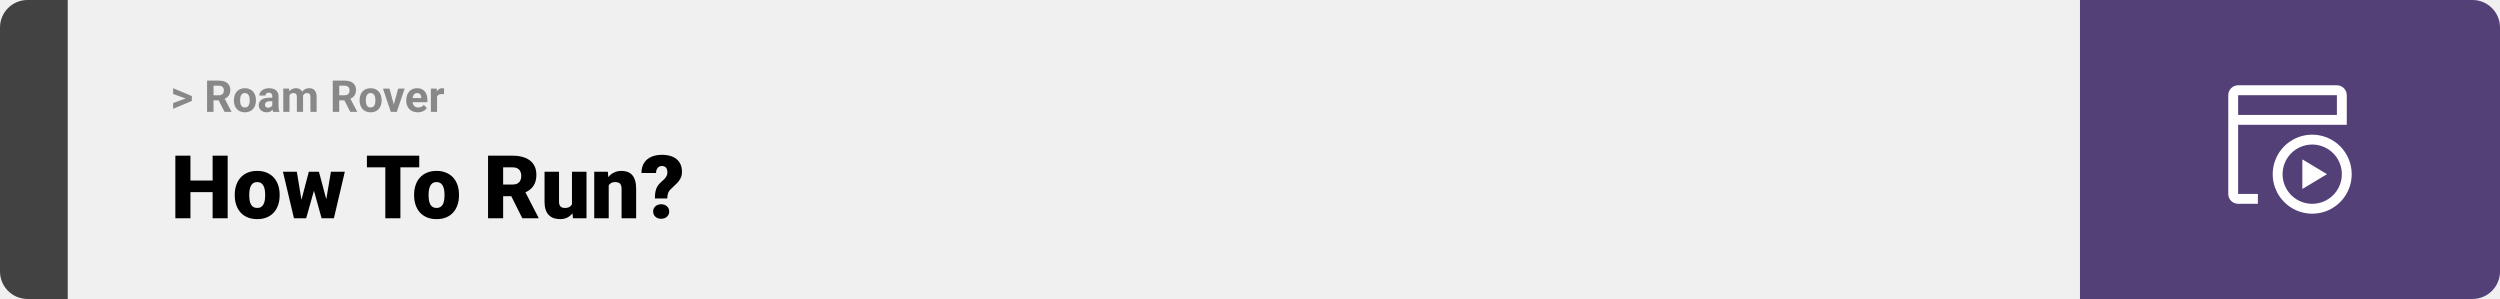
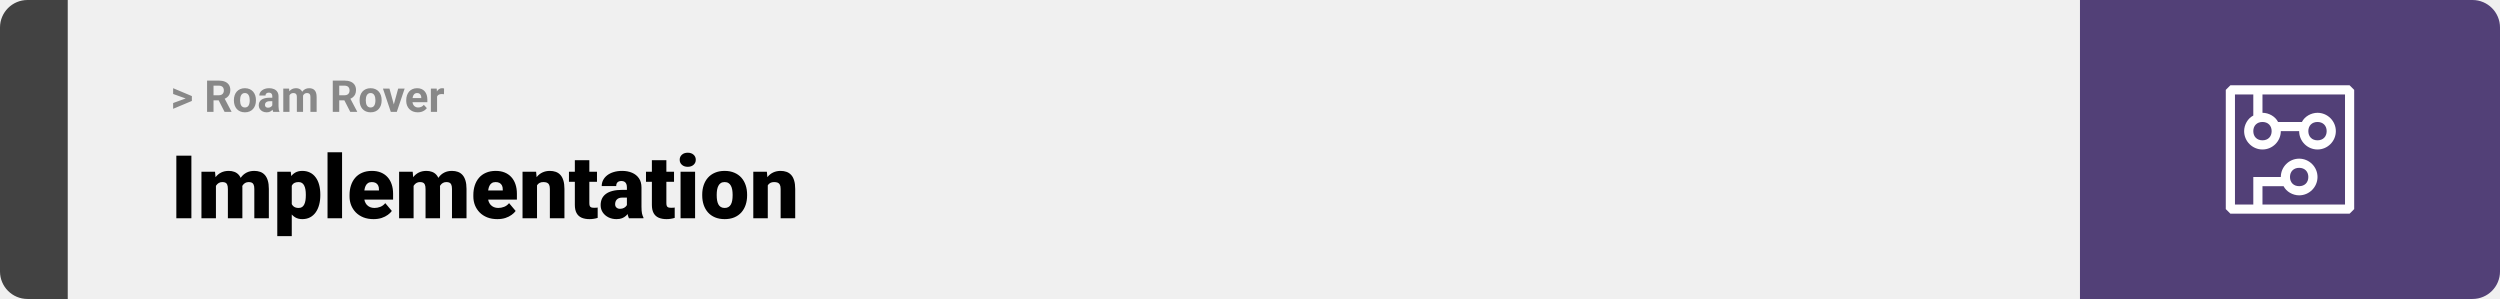
<svg xmlns="http://www.w3.org/2000/svg" width="1363" height="163" viewBox="0 0 1363 163" fill="none">
  <path d="M0 15C0 6.716 6.716 0 15 0H37V163H15C6.716 163 0 156.284 0 148V15Z" fill="#424242" />
  <rect width="1097" height="163" transform="translate(37)" fill="#F0F0F0" />
  <path d="M101.906 53.922L94.394 51.238V48.086L104.602 52.375V54.637L101.906 53.922ZM94.394 56.172L101.918 53.43L104.602 52.785V55.035L94.394 59.324V56.172ZM112.898 43.938H119.262C120.566 43.938 121.688 44.133 122.625 44.523C123.57 44.914 124.297 45.492 124.805 46.258C125.312 47.023 125.566 47.965 125.566 49.082C125.566 49.996 125.41 50.781 125.098 51.438C124.793 52.086 124.359 52.629 123.797 53.066C123.242 53.496 122.59 53.84 121.84 54.098L120.727 54.684H115.195L115.172 51.941H119.285C119.902 51.941 120.414 51.832 120.82 51.613C121.227 51.395 121.531 51.09 121.734 50.699C121.945 50.309 122.051 49.855 122.051 49.34C122.051 48.793 121.949 48.32 121.746 47.922C121.543 47.523 121.234 47.219 120.82 47.008C120.406 46.797 119.887 46.691 119.262 46.691H116.414V61H112.898V43.938ZM122.438 61L118.547 53.395L122.262 53.371L126.199 60.836V61H122.438ZM127.523 54.789V54.543C127.523 53.613 127.656 52.758 127.922 51.977C128.188 51.188 128.574 50.504 129.082 49.926C129.59 49.348 130.215 48.898 130.957 48.578C131.699 48.25 132.551 48.086 133.512 48.086C134.473 48.086 135.328 48.25 136.078 48.578C136.828 48.898 137.457 49.348 137.965 49.926C138.48 50.504 138.871 51.188 139.137 51.977C139.402 52.758 139.535 53.613 139.535 54.543V54.789C139.535 55.711 139.402 56.566 139.137 57.355C138.871 58.137 138.48 58.82 137.965 59.406C137.457 59.984 136.832 60.434 136.09 60.754C135.348 61.074 134.496 61.234 133.535 61.234C132.574 61.234 131.719 61.074 130.969 60.754C130.227 60.434 129.598 59.984 129.082 59.406C128.574 58.82 128.188 58.137 127.922 57.355C127.656 56.566 127.523 55.711 127.523 54.789ZM130.898 54.543V54.789C130.898 55.32 130.945 55.816 131.039 56.277C131.133 56.738 131.281 57.145 131.484 57.496C131.695 57.84 131.969 58.109 132.305 58.305C132.641 58.5 133.051 58.598 133.535 58.598C134.004 58.598 134.406 58.5 134.742 58.305C135.078 58.109 135.348 57.84 135.551 57.496C135.754 57.145 135.902 56.738 135.996 56.277C136.098 55.816 136.148 55.32 136.148 54.789V54.543C136.148 54.027 136.098 53.543 135.996 53.09C135.902 52.629 135.75 52.223 135.539 51.871C135.336 51.512 135.066 51.23 134.73 51.027C134.395 50.824 133.988 50.723 133.512 50.723C133.035 50.723 132.629 50.824 132.293 51.027C131.965 51.23 131.695 51.512 131.484 51.871C131.281 52.223 131.133 52.629 131.039 53.09C130.945 53.543 130.898 54.027 130.898 54.543ZM148.453 58.141V52.492C148.453 52.086 148.387 51.738 148.254 51.449C148.121 51.152 147.914 50.922 147.633 50.758C147.359 50.594 147.004 50.512 146.566 50.512C146.191 50.512 145.867 50.578 145.594 50.711C145.32 50.836 145.109 51.02 144.961 51.262C144.812 51.496 144.738 51.773 144.738 52.094H141.363C141.363 51.555 141.488 51.043 141.738 50.559C141.988 50.074 142.352 49.648 142.828 49.281C143.305 48.906 143.871 48.613 144.527 48.402C145.191 48.191 145.934 48.086 146.754 48.086C147.738 48.086 148.613 48.25 149.379 48.578C150.145 48.906 150.746 49.398 151.184 50.055C151.629 50.711 151.852 51.531 151.852 52.516V57.941C151.852 58.637 151.895 59.207 151.98 59.652C152.066 60.09 152.191 60.473 152.355 60.801V61H148.945C148.781 60.656 148.656 60.227 148.57 59.711C148.492 59.188 148.453 58.664 148.453 58.141ZM148.898 53.277L148.922 55.188H147.035C146.59 55.188 146.203 55.238 145.875 55.34C145.547 55.441 145.277 55.586 145.066 55.773C144.855 55.953 144.699 56.164 144.598 56.406C144.504 56.648 144.457 56.914 144.457 57.203C144.457 57.492 144.523 57.754 144.656 57.988C144.789 58.215 144.98 58.395 145.23 58.527C145.48 58.652 145.773 58.715 146.109 58.715C146.617 58.715 147.059 58.613 147.434 58.41C147.809 58.207 148.098 57.957 148.301 57.66C148.512 57.363 148.621 57.082 148.629 56.816L149.52 58.246C149.395 58.566 149.223 58.898 149.004 59.242C148.793 59.586 148.523 59.91 148.195 60.215C147.867 60.512 147.473 60.758 147.012 60.953C146.551 61.141 146.004 61.234 145.371 61.234C144.566 61.234 143.836 61.074 143.18 60.754C142.531 60.426 142.016 59.977 141.633 59.406C141.258 58.828 141.07 58.172 141.07 57.438C141.07 56.773 141.195 56.184 141.445 55.668C141.695 55.152 142.062 54.719 142.547 54.367C143.039 54.008 143.652 53.738 144.387 53.559C145.121 53.371 145.973 53.277 146.941 53.277H148.898ZM157.828 50.945V61H154.441V48.32H157.617L157.828 50.945ZM157.359 54.215H156.422C156.422 53.332 156.527 52.52 156.738 51.777C156.957 51.027 157.273 50.379 157.688 49.832C158.109 49.277 158.629 48.848 159.246 48.543C159.863 48.238 160.578 48.086 161.391 48.086C161.953 48.086 162.469 48.172 162.938 48.344C163.406 48.508 163.809 48.77 164.145 49.129C164.488 49.48 164.754 49.941 164.941 50.512C165.129 51.074 165.223 51.75 165.223 52.539V61H161.848V52.914C161.848 52.336 161.77 51.891 161.613 51.578C161.457 51.266 161.234 51.047 160.945 50.922C160.664 50.797 160.324 50.734 159.926 50.734C159.488 50.734 159.105 50.824 158.777 51.004C158.457 51.184 158.191 51.434 157.98 51.754C157.77 52.066 157.613 52.434 157.512 52.855C157.41 53.277 157.359 53.73 157.359 54.215ZM164.906 53.828L163.699 53.98C163.699 53.152 163.801 52.383 164.004 51.672C164.215 50.961 164.523 50.336 164.93 49.797C165.344 49.258 165.855 48.84 166.465 48.543C167.074 48.238 167.777 48.086 168.574 48.086C169.184 48.086 169.738 48.176 170.238 48.355C170.738 48.527 171.164 48.805 171.516 49.188C171.875 49.562 172.148 50.055 172.336 50.664C172.531 51.273 172.629 52.02 172.629 52.902V61H169.242V52.902C169.242 52.316 169.164 51.871 169.008 51.566C168.859 51.254 168.641 51.039 168.352 50.922C168.07 50.797 167.734 50.734 167.344 50.734C166.938 50.734 166.582 50.816 166.277 50.98C165.973 51.137 165.719 51.355 165.516 51.637C165.312 51.918 165.16 52.246 165.059 52.621C164.957 52.988 164.906 53.391 164.906 53.828ZM181.43 43.938H187.793C189.098 43.938 190.219 44.133 191.156 44.523C192.102 44.914 192.828 45.492 193.336 46.258C193.844 47.023 194.098 47.965 194.098 49.082C194.098 49.996 193.941 50.781 193.629 51.438C193.324 52.086 192.891 52.629 192.328 53.066C191.773 53.496 191.121 53.84 190.371 54.098L189.258 54.684H183.727L183.703 51.941H187.816C188.434 51.941 188.945 51.832 189.352 51.613C189.758 51.395 190.062 51.09 190.266 50.699C190.477 50.309 190.582 49.855 190.582 49.34C190.582 48.793 190.48 48.32 190.277 47.922C190.074 47.523 189.766 47.219 189.352 47.008C188.938 46.797 188.418 46.691 187.793 46.691H184.945V61H181.43V43.938ZM190.969 61L187.078 53.395L190.793 53.371L194.73 60.836V61H190.969ZM196.055 54.789V54.543C196.055 53.613 196.188 52.758 196.453 51.977C196.719 51.188 197.105 50.504 197.613 49.926C198.121 49.348 198.746 48.898 199.488 48.578C200.23 48.25 201.082 48.086 202.043 48.086C203.004 48.086 203.859 48.25 204.609 48.578C205.359 48.898 205.988 49.348 206.496 49.926C207.012 50.504 207.402 51.188 207.668 51.977C207.934 52.758 208.066 53.613 208.066 54.543V54.789C208.066 55.711 207.934 56.566 207.668 57.355C207.402 58.137 207.012 58.82 206.496 59.406C205.988 59.984 205.363 60.434 204.621 60.754C203.879 61.074 203.027 61.234 202.066 61.234C201.105 61.234 200.25 61.074 199.5 60.754C198.758 60.434 198.129 59.984 197.613 59.406C197.105 58.82 196.719 58.137 196.453 57.355C196.188 56.566 196.055 55.711 196.055 54.789ZM199.43 54.543V54.789C199.43 55.32 199.477 55.816 199.57 56.277C199.664 56.738 199.812 57.145 200.016 57.496C200.227 57.84 200.5 58.109 200.836 58.305C201.172 58.5 201.582 58.598 202.066 58.598C202.535 58.598 202.938 58.5 203.273 58.305C203.609 58.109 203.879 57.84 204.082 57.496C204.285 57.145 204.434 56.738 204.527 56.277C204.629 55.816 204.68 55.32 204.68 54.789V54.543C204.68 54.027 204.629 53.543 204.527 53.09C204.434 52.629 204.281 52.223 204.07 51.871C203.867 51.512 203.598 51.23 203.262 51.027C202.926 50.824 202.52 50.723 202.043 50.723C201.566 50.723 201.16 50.824 200.824 51.027C200.496 51.23 200.227 51.512 200.016 51.871C199.812 52.223 199.664 52.629 199.57 53.09C199.477 53.543 199.43 54.027 199.43 54.543ZM214.266 58.539L217.078 48.32H220.605L216.328 61H214.195L214.266 58.539ZM212.332 48.32L215.156 58.551L215.215 61H213.07L208.793 48.32H212.332ZM227.789 61.234C226.805 61.234 225.922 61.078 225.141 60.766C224.359 60.445 223.695 60.004 223.148 59.441C222.609 58.879 222.195 58.227 221.906 57.484C221.617 56.734 221.473 55.938 221.473 55.094V54.625C221.473 53.664 221.609 52.785 221.883 51.988C222.156 51.191 222.547 50.5 223.055 49.914C223.57 49.328 224.195 48.879 224.93 48.566C225.664 48.246 226.492 48.086 227.414 48.086C228.312 48.086 229.109 48.234 229.805 48.531C230.5 48.828 231.082 49.25 231.551 49.797C232.027 50.344 232.387 51 232.629 51.766C232.871 52.523 232.992 53.367 232.992 54.297V55.703H222.914V53.453H229.676V53.195C229.676 52.727 229.59 52.309 229.418 51.941C229.254 51.566 229.004 51.27 228.668 51.051C228.332 50.832 227.902 50.723 227.379 50.723C226.934 50.723 226.551 50.82 226.23 51.016C225.91 51.211 225.648 51.484 225.445 51.836C225.25 52.188 225.102 52.602 225 53.078C224.906 53.547 224.859 54.062 224.859 54.625V55.094C224.859 55.602 224.93 56.07 225.07 56.5C225.219 56.93 225.426 57.301 225.691 57.613C225.965 57.926 226.293 58.168 226.676 58.34C227.066 58.512 227.508 58.598 228 58.598C228.609 58.598 229.176 58.48 229.699 58.246C230.23 58.004 230.688 57.641 231.07 57.156L232.711 58.938C232.445 59.32 232.082 59.688 231.621 60.039C231.168 60.391 230.621 60.68 229.98 60.906C229.34 61.125 228.609 61.234 227.789 61.234ZM238.289 51.086V61H234.914V48.32H238.09L238.289 51.086ZM242.109 48.238L242.051 51.367C241.887 51.344 241.688 51.324 241.453 51.309C241.227 51.285 241.02 51.273 240.832 51.273C240.355 51.273 239.941 51.336 239.59 51.461C239.246 51.578 238.957 51.754 238.723 51.988C238.496 52.223 238.324 52.508 238.207 52.844C238.098 53.18 238.035 53.562 238.02 53.992L237.34 53.781C237.34 52.961 237.422 52.207 237.586 51.52C237.75 50.824 237.988 50.219 238.301 49.703C238.621 49.188 239.012 48.789 239.473 48.508C239.934 48.227 240.461 48.086 241.055 48.086C241.242 48.086 241.434 48.102 241.629 48.133C241.824 48.156 241.984 48.191 242.109 48.238Z" fill="#888888" />
-   <path d="M118.594 98.422V104.75H101.086V98.422H118.594ZM103.828 84.875V119H95.602V84.875H103.828ZM124.125 84.875V119H115.922V84.875H124.125ZM127.992 106.578V106.086C127.992 104.227 128.258 102.516 128.789 100.953C129.32 99.375 130.102 98.008 131.133 96.852C132.164 95.695 133.438 94.797 134.953 94.156C136.469 93.5 138.219 93.172 140.203 93.172C142.203 93.172 143.961 93.5 145.477 94.156C147.008 94.797 148.289 95.695 149.32 96.852C150.352 98.008 151.133 99.375 151.664 100.953C152.195 102.516 152.461 104.227 152.461 106.086V106.578C152.461 108.422 152.195 110.133 151.664 111.711C151.133 113.273 150.352 114.641 149.32 115.812C148.289 116.969 147.016 117.867 145.5 118.508C143.984 119.148 142.234 119.469 140.25 119.469C138.266 119.469 136.508 119.148 134.977 118.508C133.445 117.867 132.164 116.969 131.133 115.812C130.102 114.641 129.32 113.273 128.789 111.711C128.258 110.133 127.992 108.422 127.992 106.578ZM135.891 106.086V106.578C135.891 107.531 135.961 108.422 136.102 109.25C136.242 110.078 136.477 110.805 136.805 111.43C137.133 112.039 137.578 112.516 138.141 112.859C138.703 113.203 139.406 113.375 140.25 113.375C141.078 113.375 141.766 113.203 142.312 112.859C142.875 112.516 143.32 112.039 143.648 111.43C143.977 110.805 144.211 110.078 144.352 109.25C144.492 108.422 144.562 107.531 144.562 106.578V106.086C144.562 105.164 144.492 104.297 144.352 103.484C144.211 102.656 143.977 101.93 143.648 101.305C143.32 100.664 142.875 100.164 142.312 99.805C141.75 99.445 141.047 99.266 140.203 99.266C139.375 99.266 138.68 99.445 138.117 99.805C137.57 100.164 137.133 100.664 136.805 101.305C136.477 101.93 136.242 102.656 136.102 103.484C135.961 104.297 135.891 105.164 135.891 106.086ZM163.688 111.453L168.375 93.641H173.32L171.562 102.57L166.922 119H162.961L163.688 111.453ZM161.836 93.641L164.742 111.312L165.07 119H160.266L154.266 93.641H161.836ZM177.492 110.938L180.422 93.641H187.992L182.039 119H177.234L177.492 110.938ZM173.883 93.641L178.617 111.406L179.344 119H175.336L170.789 102.617L169.102 93.641H173.883ZM218.297 84.875V119H210.07V84.875H218.297ZM228.562 84.875V91.227H200.039V84.875H228.562ZM225.773 106.578V106.086C225.773 104.227 226.039 102.516 226.57 100.953C227.102 99.375 227.883 98.008 228.914 96.852C229.945 95.695 231.219 94.797 232.734 94.156C234.25 93.5 236 93.172 237.984 93.172C239.984 93.172 241.742 93.5 243.258 94.156C244.789 94.797 246.07 95.695 247.102 96.852C248.133 98.008 248.914 99.375 249.445 100.953C249.977 102.516 250.242 104.227 250.242 106.086V106.578C250.242 108.422 249.977 110.133 249.445 111.711C248.914 113.273 248.133 114.641 247.102 115.812C246.07 116.969 244.797 117.867 243.281 118.508C241.766 119.148 240.016 119.469 238.031 119.469C236.047 119.469 234.289 119.148 232.758 118.508C231.227 117.867 229.945 116.969 228.914 115.812C227.883 114.641 227.102 113.273 226.57 111.711C226.039 110.133 225.773 108.422 225.773 106.578ZM233.672 106.086V106.578C233.672 107.531 233.742 108.422 233.883 109.25C234.023 110.078 234.258 110.805 234.586 111.43C234.914 112.039 235.359 112.516 235.922 112.859C236.484 113.203 237.188 113.375 238.031 113.375C238.859 113.375 239.547 113.203 240.094 112.859C240.656 112.516 241.102 112.039 241.43 111.43C241.758 110.805 241.992 110.078 242.133 109.25C242.273 108.422 242.344 107.531 242.344 106.578V106.086C242.344 105.164 242.273 104.297 242.133 103.484C241.992 102.656 241.758 101.93 241.43 101.305C241.102 100.664 240.656 100.164 240.094 99.805C239.531 99.445 238.828 99.266 237.984 99.266C237.156 99.266 236.461 99.445 235.898 99.805C235.352 100.164 234.914 100.664 234.586 101.305C234.258 101.93 234.023 102.656 233.883 103.484C233.742 104.297 233.672 105.164 233.672 106.086ZM266.086 84.875H279.516C282.141 84.875 284.422 85.266 286.359 86.047C288.297 86.828 289.789 87.984 290.836 89.516C291.898 91.047 292.43 92.938 292.43 95.188C292.43 97.141 292.125 98.773 291.516 100.086C290.906 101.398 290.055 102.484 288.961 103.344C287.883 104.188 286.625 104.883 285.188 105.43L282.492 106.953H271.219L271.172 100.602H279.516C280.562 100.602 281.43 100.414 282.117 100.039C282.805 99.664 283.32 99.133 283.664 98.445C284.023 97.742 284.203 96.906 284.203 95.938C284.203 94.953 284.023 94.109 283.664 93.406C283.305 92.703 282.773 92.164 282.07 91.789C281.383 91.414 280.531 91.227 279.516 91.227H274.312V119H266.086V84.875ZM284.766 119L277.219 103.906L285.938 103.859L293.578 118.648V119H284.766ZM311.836 112.836V93.641H319.758V119H312.352L311.836 112.836ZM312.586 107.68L314.648 107.633C314.648 109.336 314.445 110.914 314.039 112.367C313.633 113.805 313.031 115.055 312.234 116.117C311.453 117.18 310.484 118.008 309.328 118.602C308.188 119.18 306.867 119.469 305.367 119.469C304.117 119.469 302.969 119.297 301.922 118.953C300.891 118.594 300 118.039 299.25 117.289C298.5 116.523 297.914 115.547 297.492 114.359C297.086 113.156 296.883 111.719 296.883 110.047V93.641H304.781V110.094C304.781 110.656 304.852 111.141 304.992 111.547C305.133 111.953 305.336 112.297 305.602 112.578C305.867 112.844 306.195 113.047 306.586 113.188C306.992 113.312 307.453 113.375 307.969 113.375C309.156 113.375 310.086 113.125 310.758 112.625C311.43 112.125 311.898 111.445 312.164 110.586C312.445 109.727 312.586 108.758 312.586 107.68ZM331.875 99.055V119H323.977V93.641H331.383L331.875 99.055ZM330.938 105.453L329.086 105.5C329.086 103.562 329.32 101.836 329.789 100.32C330.258 98.789 330.922 97.492 331.781 96.43C332.641 95.367 333.664 94.562 334.852 94.016C336.055 93.453 337.391 93.172 338.859 93.172C340.031 93.172 341.102 93.344 342.07 93.688C343.055 94.031 343.898 94.586 344.602 95.352C345.32 96.117 345.867 97.133 346.242 98.398C346.633 99.648 346.828 101.195 346.828 103.039V119H338.883V103.016C338.883 102 338.742 101.227 338.461 100.695C338.18 100.148 337.773 99.773 337.242 99.57C336.711 99.367 336.062 99.266 335.297 99.266C334.484 99.266 333.797 99.422 333.234 99.734C332.672 100.047 332.219 100.484 331.875 101.047C331.547 101.594 331.305 102.242 331.148 102.992C331.008 103.742 330.938 104.562 330.938 105.453ZM363.773 108.195H357.047C357.047 106.82 357.141 105.609 357.328 104.562C357.531 103.5 357.875 102.547 358.359 101.703C358.844 100.859 359.5 100.078 360.328 99.359C361.062 98.75 361.695 98.164 362.227 97.602C362.758 97.039 363.164 96.469 363.445 95.891C363.727 95.312 363.867 94.695 363.867 94.039C363.867 93.227 363.75 92.562 363.516 92.047C363.297 91.531 362.961 91.148 362.508 90.898C362.07 90.633 361.516 90.5 360.844 90.5C360.297 90.5 359.781 90.633 359.297 90.898C358.828 91.164 358.445 91.578 358.148 92.141C357.852 92.688 357.688 93.414 357.656 94.32H349.711C349.758 91.992 350.273 90.102 351.258 88.648C352.258 87.18 353.586 86.109 355.242 85.438C356.914 84.75 358.781 84.406 360.844 84.406C363.125 84.406 365.086 84.758 366.727 85.461C368.367 86.164 369.625 87.211 370.5 88.602C371.375 89.977 371.812 91.672 371.812 93.688C371.812 95.031 371.555 96.203 371.039 97.203C370.539 98.188 369.859 99.109 369 99.969C368.156 100.812 367.211 101.719 366.164 102.688C365.258 103.484 364.641 104.297 364.312 105.125C363.984 105.938 363.805 106.961 363.773 108.195ZM356.086 115.32C356.086 114.195 356.492 113.258 357.305 112.508C358.117 111.742 359.172 111.359 360.469 111.359C361.766 111.359 362.82 111.742 363.633 112.508C364.445 113.258 364.852 114.195 364.852 115.32C364.852 116.445 364.445 117.391 363.633 118.156C362.82 118.906 361.766 119.281 360.469 119.281C359.172 119.281 358.117 118.906 357.305 118.156C356.492 117.391 356.086 116.445 356.086 115.32Z" fill="black" />
+   <path d="M104.344 84.875V119H96.141V84.875H104.344ZM117.727 99.008V119H109.828V93.641H117.234L117.727 99.008ZM116.766 105.453L114.961 105.5C114.961 103.719 115.172 102.078 115.594 100.578C116.016 99.078 116.641 97.773 117.469 96.664C118.297 95.555 119.312 94.695 120.516 94.086C121.734 93.477 123.141 93.172 124.734 93.172C125.844 93.172 126.852 93.344 127.758 93.688C128.664 94.016 129.445 94.539 130.102 95.258C130.758 95.961 131.258 96.883 131.602 98.023C131.961 99.148 132.141 100.5 132.141 102.078V119H124.242V103.086C124.242 102.008 124.117 101.195 123.867 100.648C123.633 100.102 123.289 99.734 122.836 99.547C122.383 99.359 121.828 99.266 121.172 99.266C120.484 99.266 119.867 99.422 119.32 99.734C118.773 100.047 118.305 100.484 117.914 101.047C117.539 101.594 117.25 102.242 117.047 102.992C116.859 103.742 116.766 104.562 116.766 105.453ZM131.25 105.453L129.047 105.5C129.047 103.719 129.242 102.078 129.633 100.578C130.039 99.078 130.641 97.773 131.438 96.664C132.25 95.555 133.258 94.695 134.461 94.086C135.664 93.477 137.062 93.172 138.656 93.172C139.812 93.172 140.875 93.344 141.844 93.688C142.812 94.031 143.648 94.586 144.352 95.352C145.055 96.117 145.602 97.133 145.992 98.398C146.383 99.648 146.578 101.195 146.578 103.039V119H138.656V103.039C138.656 101.992 138.531 101.203 138.281 100.672C138.047 100.125 137.703 99.758 137.25 99.57C136.797 99.367 136.258 99.266 135.633 99.266C134.883 99.266 134.234 99.422 133.688 99.734C133.141 100.047 132.68 100.484 132.305 101.047C131.945 101.594 131.68 102.242 131.508 102.992C131.336 103.742 131.25 104.562 131.25 105.453ZM159.07 98.516V128.75H151.172V93.641H158.531L159.07 98.516ZM174.633 106.016V106.508C174.633 108.352 174.422 110.062 174 111.641C173.578 113.219 172.953 114.594 172.125 115.766C171.297 116.938 170.266 117.852 169.031 118.508C167.812 119.148 166.398 119.469 164.789 119.469C163.273 119.469 161.969 119.133 160.875 118.461C159.781 117.789 158.867 116.859 158.133 115.672C157.398 114.484 156.805 113.125 156.352 111.594C155.898 110.062 155.539 108.445 155.273 106.742V106.109C155.539 104.281 155.898 102.586 156.352 101.023C156.805 99.445 157.398 98.07 158.133 96.898C158.867 95.727 159.773 94.812 160.852 94.156C161.945 93.5 163.25 93.172 164.766 93.172C166.375 93.172 167.789 93.477 169.008 94.086C170.242 94.695 171.273 95.57 172.102 96.711C172.945 97.836 173.578 99.188 174 100.766C174.422 102.344 174.633 104.094 174.633 106.016ZM166.734 106.508V106.016C166.734 105.031 166.664 104.133 166.523 103.32C166.383 102.492 166.156 101.773 165.844 101.164C165.547 100.555 165.148 100.086 164.648 99.758C164.148 99.43 163.531 99.266 162.797 99.266C161.953 99.266 161.242 99.398 160.664 99.664C160.102 99.914 159.648 100.305 159.305 100.836C158.977 101.352 158.742 102 158.602 102.781C158.477 103.547 158.422 104.445 158.438 105.477V107.398C158.406 108.586 158.523 109.633 158.789 110.539C159.055 111.43 159.516 112.125 160.172 112.625C160.828 113.125 161.719 113.375 162.844 113.375C163.594 113.375 164.219 113.203 164.719 112.859C165.219 112.5 165.617 112.008 165.914 111.383C166.211 110.742 166.422 110.008 166.547 109.18C166.672 108.352 166.734 107.461 166.734 106.508ZM186.492 83V119H178.57V83H186.492ZM203.648 119.469C201.586 119.469 199.742 119.148 198.117 118.508C196.492 117.852 195.117 116.953 193.992 115.812C192.883 114.672 192.031 113.359 191.438 111.875C190.859 110.391 190.57 108.82 190.57 107.164V106.273C190.57 104.414 190.828 102.695 191.344 101.117C191.859 99.523 192.625 98.133 193.641 96.945C194.656 95.758 195.93 94.836 197.461 94.18C198.992 93.508 200.773 93.172 202.805 93.172C204.602 93.172 206.211 93.461 207.633 94.039C209.055 94.617 210.258 95.445 211.242 96.523C212.242 97.602 213 98.906 213.516 100.438C214.047 101.969 214.312 103.688 214.312 105.594V108.805H193.594V103.859H206.602V103.25C206.617 102.406 206.469 101.688 206.156 101.094C205.859 100.5 205.422 100.047 204.844 99.734C204.266 99.422 203.562 99.266 202.734 99.266C201.875 99.266 201.164 99.453 200.602 99.828C200.055 100.203 199.625 100.719 199.312 101.375C199.016 102.016 198.805 102.758 198.68 103.602C198.555 104.445 198.492 105.336 198.492 106.273V107.164C198.492 108.102 198.617 108.953 198.867 109.719C199.133 110.484 199.508 111.141 199.992 111.688C200.492 112.219 201.086 112.633 201.773 112.93C202.477 113.227 203.273 113.375 204.164 113.375C205.242 113.375 206.305 113.172 207.352 112.766C208.398 112.359 209.297 111.688 210.047 110.75L213.633 115.016C213.117 115.75 212.383 116.461 211.43 117.148C210.492 117.836 209.367 118.398 208.055 118.836C206.742 119.258 205.273 119.469 203.648 119.469ZM225.492 99.008V119H217.594V93.641H225L225.492 99.008ZM224.531 105.453L222.727 105.5C222.727 103.719 222.938 102.078 223.359 100.578C223.781 99.078 224.406 97.773 225.234 96.664C226.062 95.555 227.078 94.695 228.281 94.086C229.5 93.477 230.906 93.172 232.5 93.172C233.609 93.172 234.617 93.344 235.523 93.688C236.43 94.016 237.211 94.539 237.867 95.258C238.523 95.961 239.023 96.883 239.367 98.023C239.727 99.148 239.906 100.5 239.906 102.078V119H232.008V103.086C232.008 102.008 231.883 101.195 231.633 100.648C231.398 100.102 231.055 99.734 230.602 99.547C230.148 99.359 229.594 99.266 228.938 99.266C228.25 99.266 227.633 99.422 227.086 99.734C226.539 100.047 226.07 100.484 225.68 101.047C225.305 101.594 225.016 102.242 224.812 102.992C224.625 103.742 224.531 104.562 224.531 105.453ZM239.016 105.453L236.812 105.5C236.812 103.719 237.008 102.078 237.398 100.578C237.805 99.078 238.406 97.773 239.203 96.664C240.016 95.555 241.023 94.695 242.227 94.086C243.43 93.477 244.828 93.172 246.422 93.172C247.578 93.172 248.641 93.344 249.609 93.688C250.578 94.031 251.414 94.586 252.117 95.352C252.82 96.117 253.367 97.133 253.758 98.398C254.148 99.648 254.344 101.195 254.344 103.039V119H246.422V103.039C246.422 101.992 246.297 101.203 246.047 100.672C245.812 100.125 245.469 99.758 245.016 99.57C244.562 99.367 244.023 99.266 243.398 99.266C242.648 99.266 242 99.422 241.453 99.734C240.906 100.047 240.445 100.484 240.07 101.047C239.711 101.594 239.445 102.242 239.273 102.992C239.102 103.742 239.016 104.562 239.016 105.453ZM271.148 119.469C269.086 119.469 267.242 119.148 265.617 118.508C263.992 117.852 262.617 116.953 261.492 115.812C260.383 114.672 259.531 113.359 258.938 111.875C258.359 110.391 258.07 108.82 258.07 107.164V106.273C258.07 104.414 258.328 102.695 258.844 101.117C259.359 99.523 260.125 98.133 261.141 96.945C262.156 95.758 263.43 94.836 264.961 94.18C266.492 93.508 268.273 93.172 270.305 93.172C272.102 93.172 273.711 93.461 275.133 94.039C276.555 94.617 277.758 95.445 278.742 96.523C279.742 97.602 280.5 98.906 281.016 100.438C281.547 101.969 281.812 103.688 281.812 105.594V108.805H261.094V103.859H274.102V103.25C274.117 102.406 273.969 101.688 273.656 101.094C273.359 100.5 272.922 100.047 272.344 99.734C271.766 99.422 271.062 99.266 270.234 99.266C269.375 99.266 268.664 99.453 268.102 99.828C267.555 100.203 267.125 100.719 266.812 101.375C266.516 102.016 266.305 102.758 266.18 103.602C266.055 104.445 265.992 105.336 265.992 106.273V107.164C265.992 108.102 266.117 108.953 266.367 109.719C266.633 110.484 267.008 111.141 267.492 111.688C267.992 112.219 268.586 112.633 269.273 112.93C269.977 113.227 270.773 113.375 271.664 113.375C272.742 113.375 273.805 113.172 274.852 112.766C275.898 112.359 276.797 111.688 277.547 110.75L281.133 115.016C280.617 115.75 279.883 116.461 278.93 117.148C277.992 117.836 276.867 118.398 275.555 118.836C274.242 119.258 272.773 119.469 271.148 119.469ZM292.781 99.055V119H284.883V93.641H292.289L292.781 99.055ZM291.844 105.453L289.992 105.5C289.992 103.562 290.227 101.836 290.695 100.32C291.164 98.789 291.828 97.492 292.688 96.43C293.547 95.367 294.57 94.562 295.758 94.016C296.961 93.453 298.297 93.172 299.766 93.172C300.938 93.172 302.008 93.344 302.977 93.688C303.961 94.031 304.805 94.586 305.508 95.352C306.227 96.117 306.773 97.133 307.148 98.398C307.539 99.648 307.734 101.195 307.734 103.039V119H299.789V103.016C299.789 102 299.648 101.227 299.367 100.695C299.086 100.148 298.68 99.773 298.148 99.57C297.617 99.367 296.969 99.266 296.203 99.266C295.391 99.266 294.703 99.422 294.141 99.734C293.578 100.047 293.125 100.484 292.781 101.047C292.453 101.594 292.211 102.242 292.055 102.992C291.914 103.742 291.844 104.562 291.844 105.453ZM325.477 93.641V99.125H310.195V93.641H325.477ZM313.406 87.336H321.305V110.727C321.305 111.398 321.383 111.922 321.539 112.297C321.695 112.656 321.961 112.914 322.336 113.07C322.727 113.211 323.242 113.281 323.883 113.281C324.336 113.281 324.711 113.273 325.008 113.258C325.305 113.227 325.586 113.188 325.852 113.141V118.789C325.18 119.008 324.477 119.172 323.742 119.281C323.008 119.406 322.227 119.469 321.398 119.469C319.711 119.469 318.266 119.203 317.062 118.672C315.875 118.141 314.969 117.305 314.344 116.164C313.719 115.023 313.406 113.539 313.406 111.711V87.336ZM341.789 112.625V102.172C341.789 101.453 341.688 100.836 341.484 100.32C341.281 99.805 340.961 99.406 340.523 99.125C340.086 98.828 339.5 98.68 338.766 98.68C338.172 98.68 337.664 98.781 337.242 98.984C336.82 99.188 336.5 99.492 336.281 99.898C336.062 100.305 335.953 100.82 335.953 101.445H328.055C328.055 100.273 328.312 99.188 328.828 98.188C329.359 97.172 330.109 96.289 331.078 95.539C332.062 94.789 333.234 94.211 334.594 93.805C335.969 93.383 337.5 93.172 339.188 93.172C341.203 93.172 343 93.508 344.578 94.18C346.172 94.852 347.43 95.859 348.352 97.203C349.273 98.531 349.734 100.203 349.734 102.219V112.602C349.734 114.258 349.828 115.516 350.016 116.375C350.203 117.219 350.469 117.961 350.812 118.602V119H342.891C342.516 118.219 342.234 117.266 342.047 116.141C341.875 115 341.789 113.828 341.789 112.625ZM342.75 103.508L342.797 107.727H339.305C338.57 107.727 337.945 107.828 337.43 108.031C336.93 108.234 336.523 108.516 336.211 108.875C335.914 109.219 335.695 109.609 335.555 110.047C335.43 110.484 335.367 110.945 335.367 111.43C335.367 111.898 335.477 112.32 335.695 112.695C335.93 113.055 336.242 113.336 336.633 113.539C337.023 113.742 337.461 113.844 337.945 113.844C338.82 113.844 339.562 113.68 340.172 113.352C340.797 113.008 341.273 112.594 341.602 112.109C341.93 111.625 342.094 111.172 342.094 110.75L343.828 113.984C343.516 114.609 343.156 115.242 342.75 115.883C342.359 116.523 341.867 117.117 341.273 117.664C340.695 118.195 339.984 118.633 339.141 118.977C338.297 119.305 337.273 119.469 336.07 119.469C334.508 119.469 333.07 119.148 331.758 118.508C330.461 117.867 329.422 116.977 328.641 115.836C327.859 114.68 327.469 113.352 327.469 111.852C327.469 110.539 327.703 109.367 328.172 108.336C328.656 107.305 329.383 106.43 330.352 105.711C331.32 104.992 332.555 104.445 334.055 104.07C335.555 103.695 337.32 103.508 339.352 103.508H342.75ZM367.477 93.641V99.125H352.195V93.641H367.477ZM355.406 87.336H363.305V110.727C363.305 111.398 363.383 111.922 363.539 112.297C363.695 112.656 363.961 112.914 364.336 113.07C364.727 113.211 365.242 113.281 365.883 113.281C366.336 113.281 366.711 113.273 367.008 113.258C367.305 113.227 367.586 113.188 367.852 113.141V118.789C367.18 119.008 366.477 119.172 365.742 119.281C365.008 119.406 364.227 119.469 363.398 119.469C361.711 119.469 360.266 119.203 359.062 118.672C357.875 118.141 356.969 117.305 356.344 116.164C355.719 115.023 355.406 113.539 355.406 111.711V87.336ZM378.961 93.641V119H371.039V93.641H378.961ZM370.57 87.102C370.57 85.977 370.977 85.055 371.789 84.336C372.602 83.617 373.656 83.258 374.953 83.258C376.25 83.258 377.305 83.617 378.117 84.336C378.93 85.055 379.336 85.977 379.336 87.102C379.336 88.227 378.93 89.148 378.117 89.867C377.305 90.586 376.25 90.945 374.953 90.945C373.656 90.945 372.602 90.586 371.789 89.867C370.977 89.148 370.57 88.227 370.57 87.102ZM382.852 106.578V106.086C382.852 104.227 383.117 102.516 383.648 100.953C384.18 99.375 384.961 98.008 385.992 96.852C387.023 95.695 388.297 94.797 389.812 94.156C391.328 93.5 393.078 93.172 395.062 93.172C397.062 93.172 398.82 93.5 400.336 94.156C401.867 94.797 403.148 95.695 404.18 96.852C405.211 98.008 405.992 99.375 406.523 100.953C407.055 102.516 407.32 104.227 407.32 106.086V106.578C407.32 108.422 407.055 110.133 406.523 111.711C405.992 113.273 405.211 114.641 404.18 115.812C403.148 116.969 401.875 117.867 400.359 118.508C398.844 119.148 397.094 119.469 395.109 119.469C393.125 119.469 391.367 119.148 389.836 118.508C388.305 117.867 387.023 116.969 385.992 115.812C384.961 114.641 384.18 113.273 383.648 111.711C383.117 110.133 382.852 108.422 382.852 106.578ZM390.75 106.086V106.578C390.75 107.531 390.82 108.422 390.961 109.25C391.102 110.078 391.336 110.805 391.664 111.43C391.992 112.039 392.438 112.516 393 112.859C393.562 113.203 394.266 113.375 395.109 113.375C395.938 113.375 396.625 113.203 397.172 112.859C397.734 112.516 398.18 112.039 398.508 111.43C398.836 110.805 399.07 110.078 399.211 109.25C399.352 108.422 399.422 107.531 399.422 106.578V106.086C399.422 105.164 399.352 104.297 399.211 103.484C399.07 102.656 398.836 101.93 398.508 101.305C398.18 100.664 397.734 100.164 397.172 99.805C396.609 99.445 395.906 99.266 395.062 99.266C394.234 99.266 393.539 99.445 392.977 99.805C392.43 100.164 391.992 100.664 391.664 101.305C391.336 101.93 391.102 102.656 390.961 103.484C390.82 104.297 390.75 105.164 390.75 106.086ZM418.594 99.055V119H410.695V93.641H418.102L418.594 99.055ZM417.656 105.453L415.805 105.5C415.805 103.562 416.039 101.836 416.508 100.32C416.977 98.789 417.641 97.492 418.5 96.43C419.359 95.367 420.383 94.562 421.57 94.016C422.773 93.453 424.109 93.172 425.578 93.172C426.75 93.172 427.82 93.344 428.789 93.688C429.773 94.031 430.617 94.586 431.32 95.352C432.039 96.117 432.586 97.133 432.961 98.398C433.352 99.648 433.547 101.195 433.547 103.039V119H425.602V103.016C425.602 102 425.461 101.227 425.18 100.695C424.898 100.148 424.492 99.773 423.961 99.57C423.43 99.367 422.781 99.266 422.016 99.266C421.203 99.266 420.516 99.422 419.953 99.734C419.391 100.047 418.938 100.484 418.594 101.047C418.266 101.594 418.023 102.242 417.867 102.992C417.727 103.742 417.656 104.562 417.656 105.453Z" fill="black" />
  <path d="M1134 0H1348C1356.28 0 1363 6.716 1363 15V148C1363 156.284 1356.28 163 1348 163H1134V0Z" fill="#524077" />
-   <path d="M1260.62 78.808C1263.81 78.808 1266.93 79.755 1269.59 81.53C1272.25 83.305 1274.32 85.828 1275.54 88.78C1276.76 91.731 1277.08 94.98 1276.46 98.113C1275.84 101.247 1274.3 104.125 1272.04 106.384C1269.78 108.643 1266.9 110.182 1263.77 110.805C1260.63 111.428 1257.39 111.108 1254.43 109.886C1251.48 108.663 1248.96 106.593 1247.18 103.936C1245.41 101.28 1244.46 98.156 1244.46 94.962C1244.46 90.677 1246.16 86.569 1249.19 83.539C1252.22 80.51 1256.33 78.808 1260.62 78.808ZM1260.62 73.423C1256.36 73.423 1252.19 74.686 1248.65 77.053C1245.11 79.42 1242.35 82.784 1240.72 86.719C1239.09 90.655 1238.66 94.986 1239.49 99.164C1240.32 103.342 1242.37 107.179 1245.39 110.192C1248.4 113.204 1252.24 115.255 1256.41 116.086C1260.59 116.917 1264.92 116.491 1268.86 114.861C1272.79 113.23 1276.16 110.47 1278.52 106.928C1280.89 103.386 1282.15 99.222 1282.15 94.962C1282.15 89.249 1279.88 83.771 1275.85 79.732C1271.81 75.692 1266.33 73.423 1260.62 73.423Z" fill="white" />
-   <path d="M1274.08 46.5H1220.23C1218.8 46.5 1217.43 47.067 1216.42 48.077C1215.41 49.087 1214.85 50.456 1214.85 51.885V105.731C1214.85 107.159 1215.41 108.528 1216.42 109.538C1217.43 110.548 1218.8 111.115 1220.23 111.115H1231V105.731H1220.23V68.038H1279.46V51.885C1279.46 50.456 1278.89 49.087 1277.88 48.077C1276.87 47.067 1275.5 46.5 1274.08 46.5ZM1220.23 62.654V51.885H1274.08V62.654H1220.23Z" fill="white" />
-   <path d="M1255.23 86.885V103.039L1268.69 94.962L1255.23 86.885Z" fill="white" />
+   <path d="M1281 46.5H1216L1213.5 49V114L1216 116.5H1281L1283.5 114V49L1281 46.5ZM1278.5 111.5H1233.5V101.5H1245C1246.5 104.5 1250 106.5 1253.5 106.5C1259 106.5 1263.5 102 1263.5 96.5C1263.5 91 1259 86.5 1253.5 86.5C1248 86.5 1243.5 91 1243.5 96.5H1228.5V111.5H1218.5V51.5H1228.5V63C1225.5 64.5 1223.5 68 1223.5 71.5C1223.5 77 1228 81.5 1233.5 81.5C1239 81.5 1243.5 77 1243.5 71.5H1253.5C1253.5 77 1258 81.5 1263.5 81.5C1269 81.5 1273.5 77 1273.5 71.5C1273.5 66 1269 61.5 1263.5 61.5C1260 61.5 1256.5 63.5 1255 66.5H1242C1240.5 63.5 1237 61.5 1233.5 61.5V51.5H1278.5V111.5ZM1248.5 96.5C1248.5 93.5 1250.5 91.5 1253.5 91.5C1256.5 91.5 1258.5 93.5 1258.5 96.5C1258.5 99.5 1256.5 101.5 1253.5 101.5C1250.5 101.5 1248.5 99.5 1248.5 96.5ZM1233.5 66.5C1236.5 66.5 1238.5 68.5 1238.5 71.5C1238.5 74.5 1236.5 76.5 1233.5 76.5C1230.5 76.5 1228.5 74.5 1228.5 71.5C1228.5 68.5 1230.5 66.5 1233.5 66.5ZM1263.5 66.5C1266.5 66.5 1268.5 68.5 1268.5 71.5C1268.5 74.5 1266.5 76.5 1263.5 76.5C1260.5 76.5 1258.5 74.5 1258.5 71.5C1258.5 68.5 1260.5 66.5 1263.5 66.5Z" fill="white" />
</svg>
